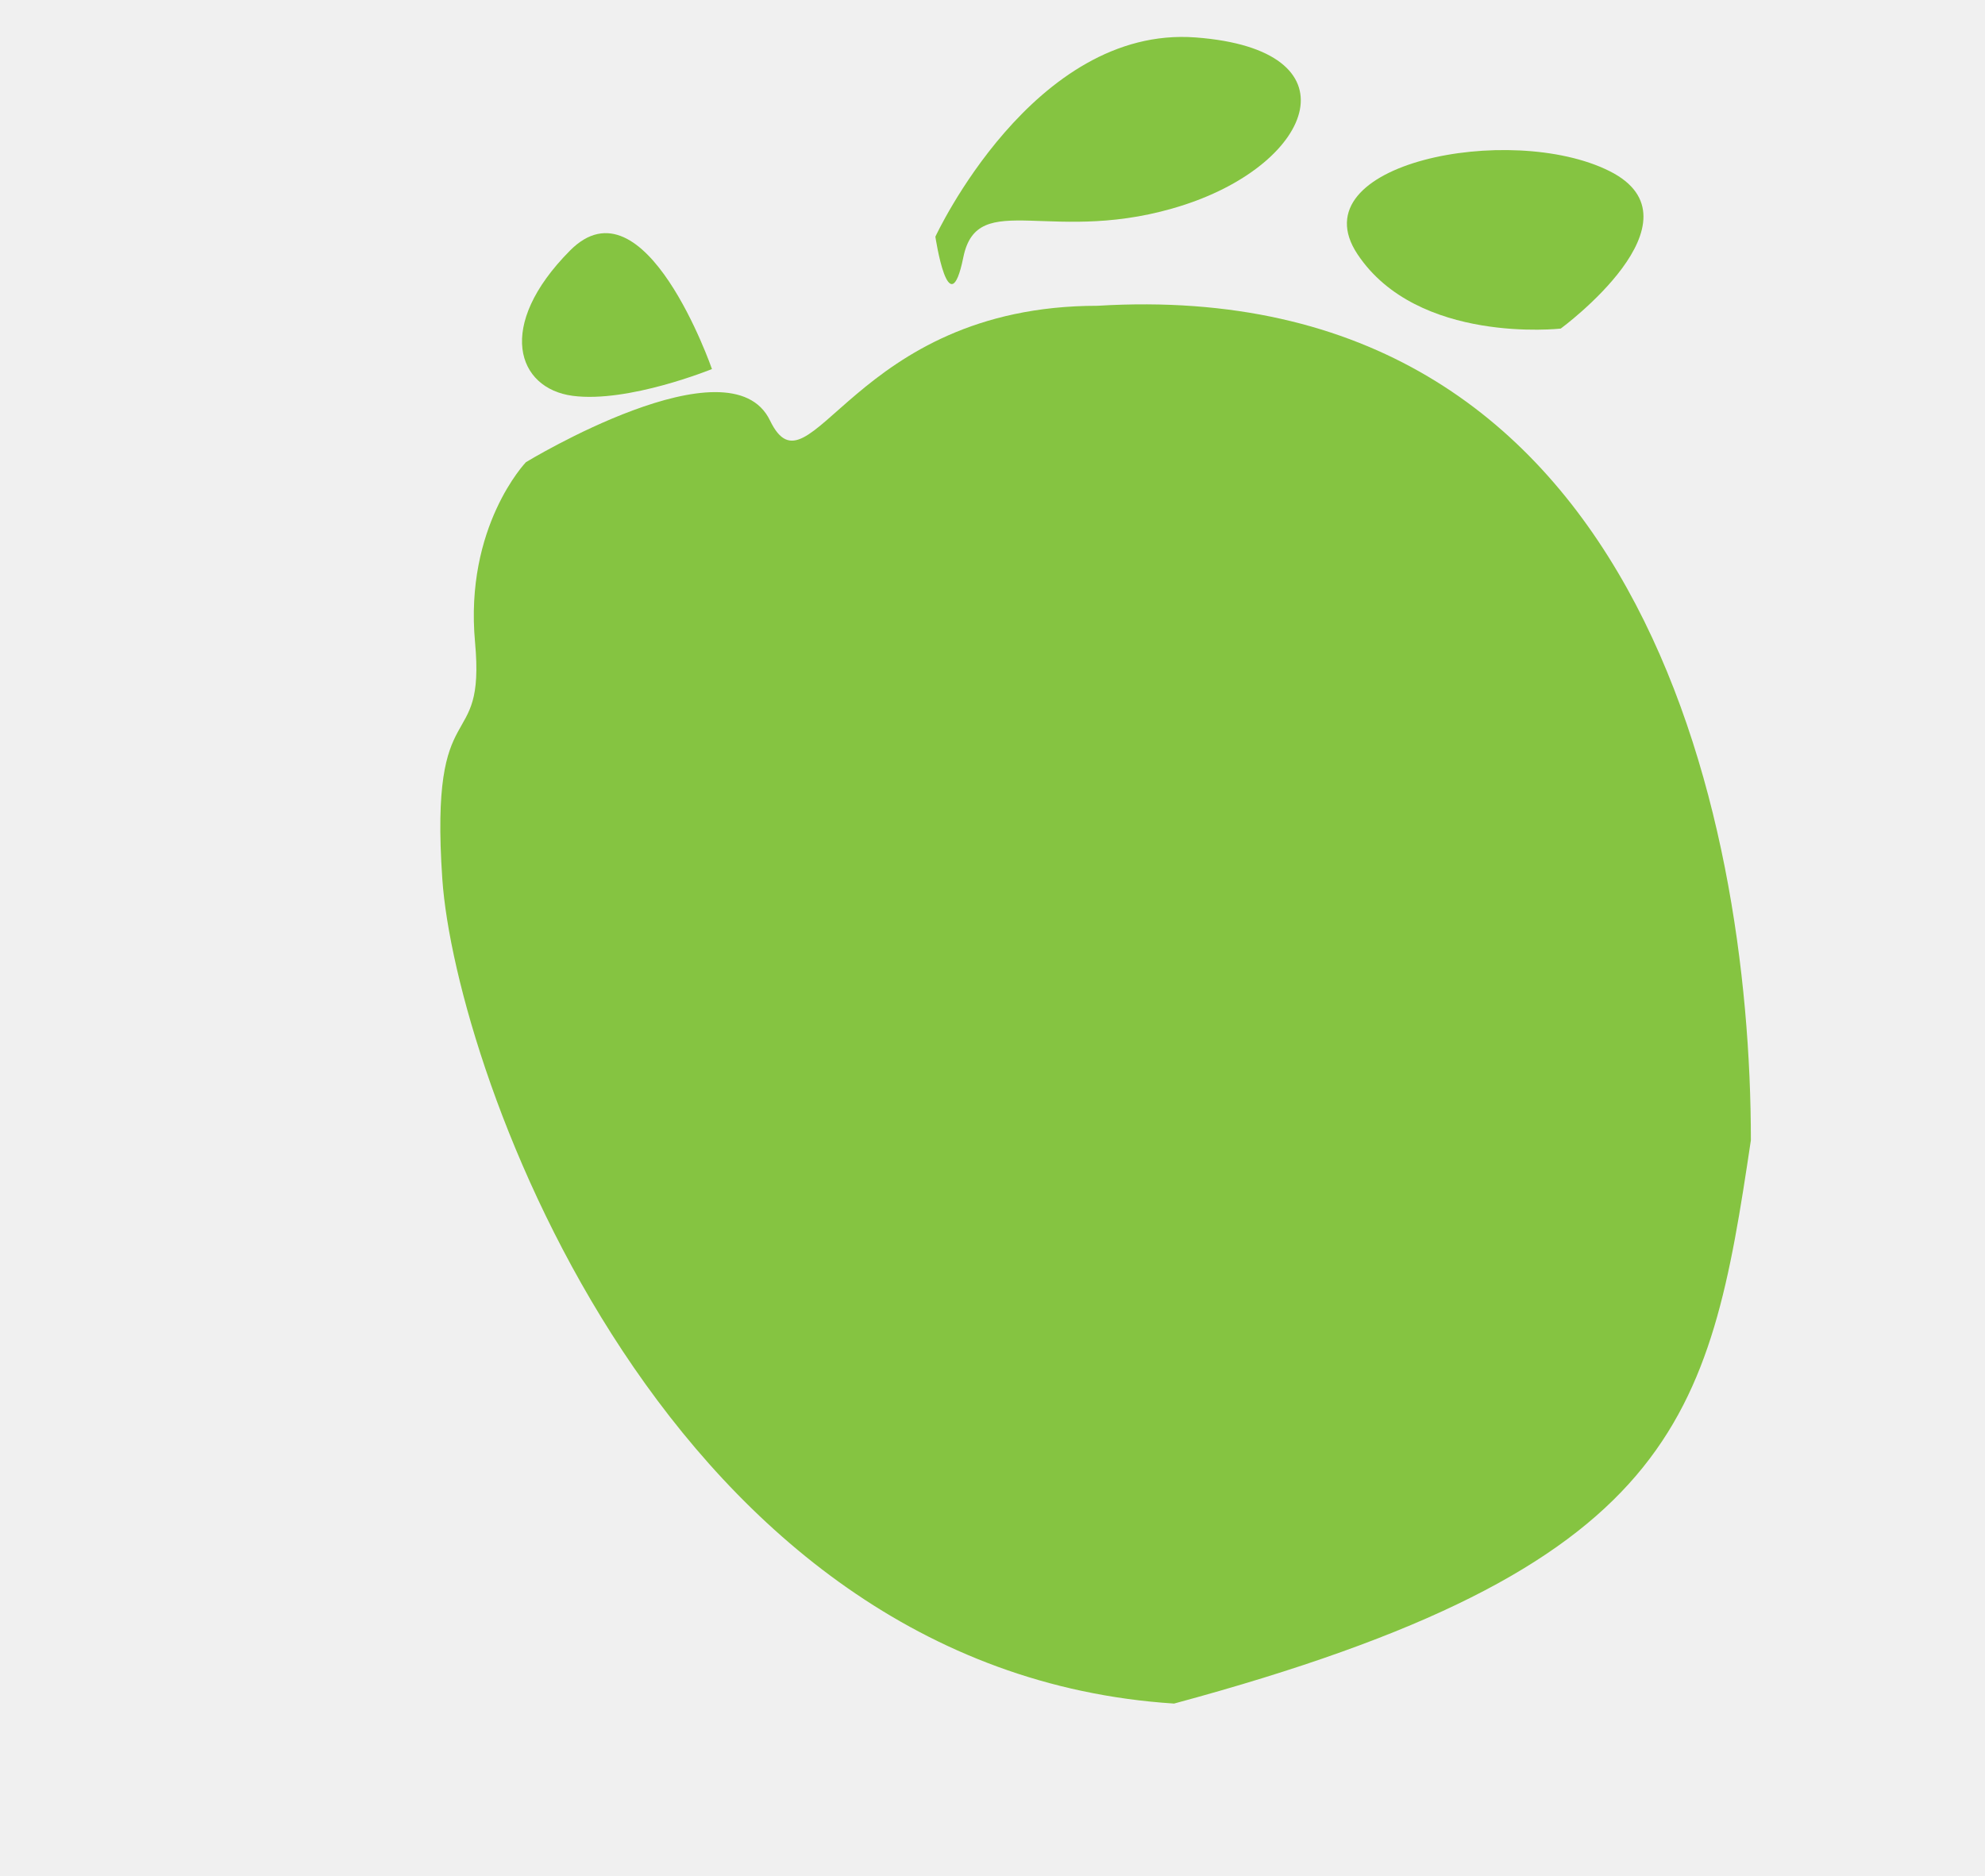
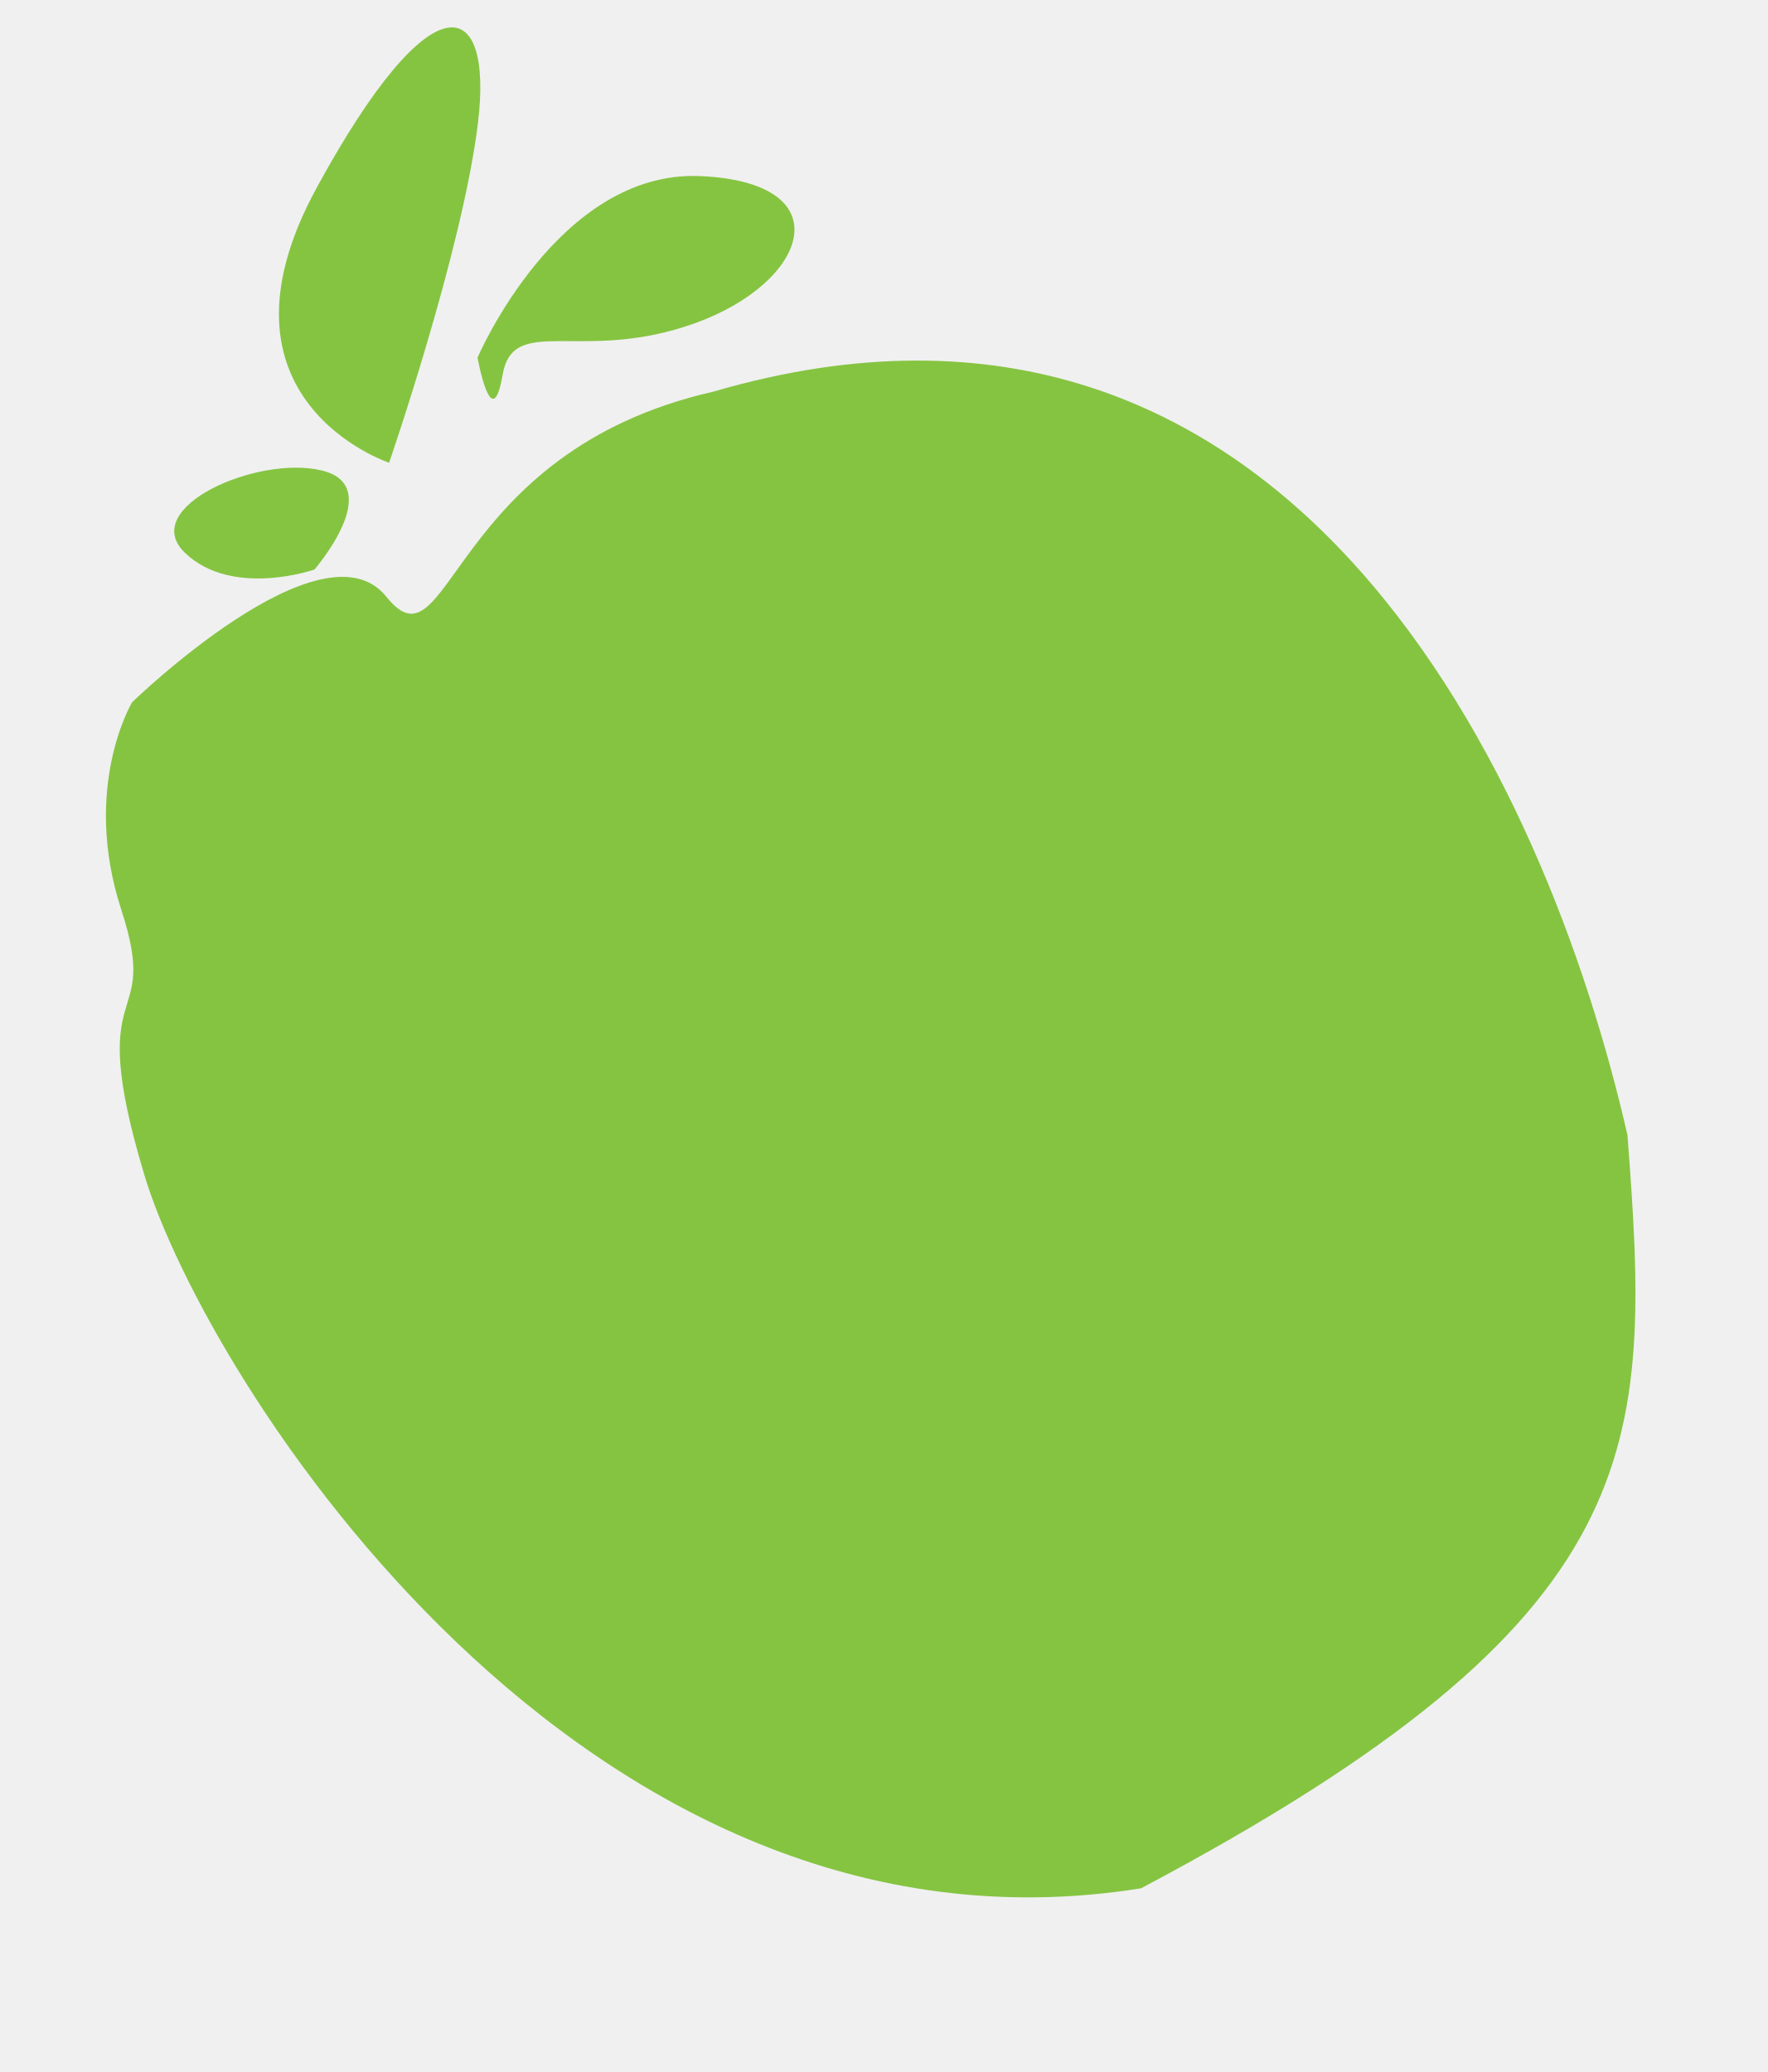
- <svg xmlns="http://www.w3.org/2000/svg" width="727" height="687" viewBox="0 0 727 687" fill="none">
-   <g clip-path="url(#clip0_696_40)">
-     <path d="M192.598 169.319C192.598 169.319 170.09 192.804 173.982 235.241C177.875 277.678 157.176 251.653 161.999 322.001C166.822 392.348 243.999 612.001 429.999 624.001C614.822 574.11 625.999 520.001 641.253 417.653C641.253 298 599.999 100.001 401.999 112.002C311.999 112.002 296.616 184.262 281.999 154.001C267.382 123.74 192.577 169.319 192.577 169.319H192.598Z" fill="#85C441" />
-     <path d="M342.593 86.67C342.593 86.67 378.427 9.255 437.877 13.714C497.328 18.172 481.67 59.373 433.75 75.027C385.847 90.67 358.059 68.443 352.812 94.26C347.564 120.077 342.576 86.682 342.576 86.682L342.593 86.67Z" fill="#85C441" />
-     <path d="M571.618 120.355C571.618 120.355 625.62 80.695 589.426 62.644C553.232 44.593 475.119 59.844 497.15 93.076C519.174 126.278 571.618 120.355 571.618 120.355Z" fill="#85C441" />
-     <path d="M260.751 135.177C260.751 135.177 236.163 64.17 208.769 91.772C181.376 119.374 189.359 142.272 209.715 144.984C230.071 147.696 260.751 135.177 260.751 135.177Z" fill="#85C441" />
-   </g>
-   <defs>
-     <clipPath id="clip0_696_40">
-       <rect width="727" height="687" fill="white" />
-     </clipPath>
-   </defs>
+ <svg xmlns="http://www.w3.org/2000/svg" width="453" height="531" viewBox="0 0 453 531" fill="none">
+   <path d="M33.841 179.992C33.841 179.992 20.821 201.692 31.099 233.211C41.377 264.73 21.183 248.562 36.985 301.092C52.787 353.622 149.246 506.92 292.41 483.916C423.997 414.167 423.135 371.193 417.04 290.923C396.386 200.159 330.914 57.086 182.791 100.367C114.52 115.902 115.325 173.371 99.013 152.94C82.701 132.508 33.825 179.996 33.825 179.996L33.841 179.992Z" fill="#85C441" />
+   <path d="M122.374 91.64C122.374 91.64 142.947 43.481 179.509 45.13C216.07 46.779 207.215 72.347 178.097 82.829C148.989 93.303 131.531 80.173 128.783 96.11C126.036 112.048 122.364 91.647 122.364 91.647L122.374 91.64Z" fill="#85C441" />
+   <path d="M80.576 145.956C80.576 145.956 99.055 124.613 82.497 120.58C65.939 116.548 35.272 130.117 47.43 141.711C59.583 153.293 80.576 145.956 80.576 145.956Z" fill="#85C441" />
+   <path d="M99.709 118.587C99.709 118.587 51.435 102.598 81.138 48.136C110.84 -6.326 126.391 -1.081 122.488 31.414C118.584 63.909 99.709 118.587 99.709 118.587Z" fill="#85C441" />
</svg>
